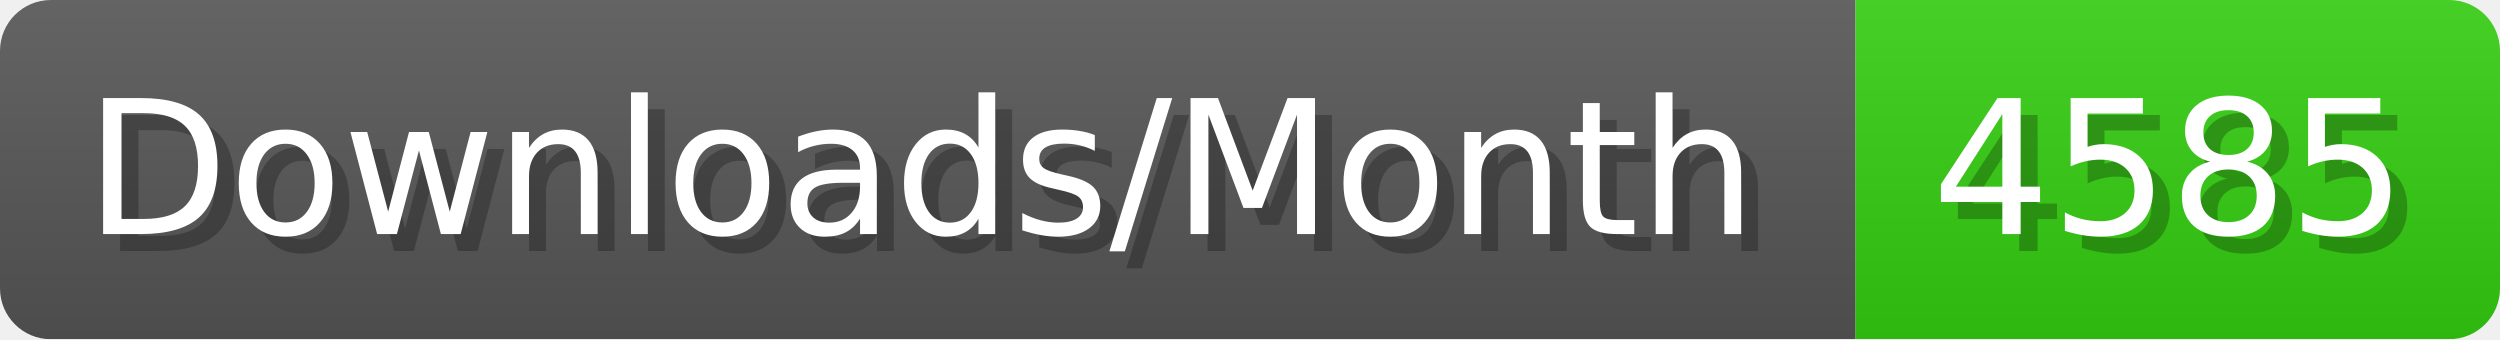
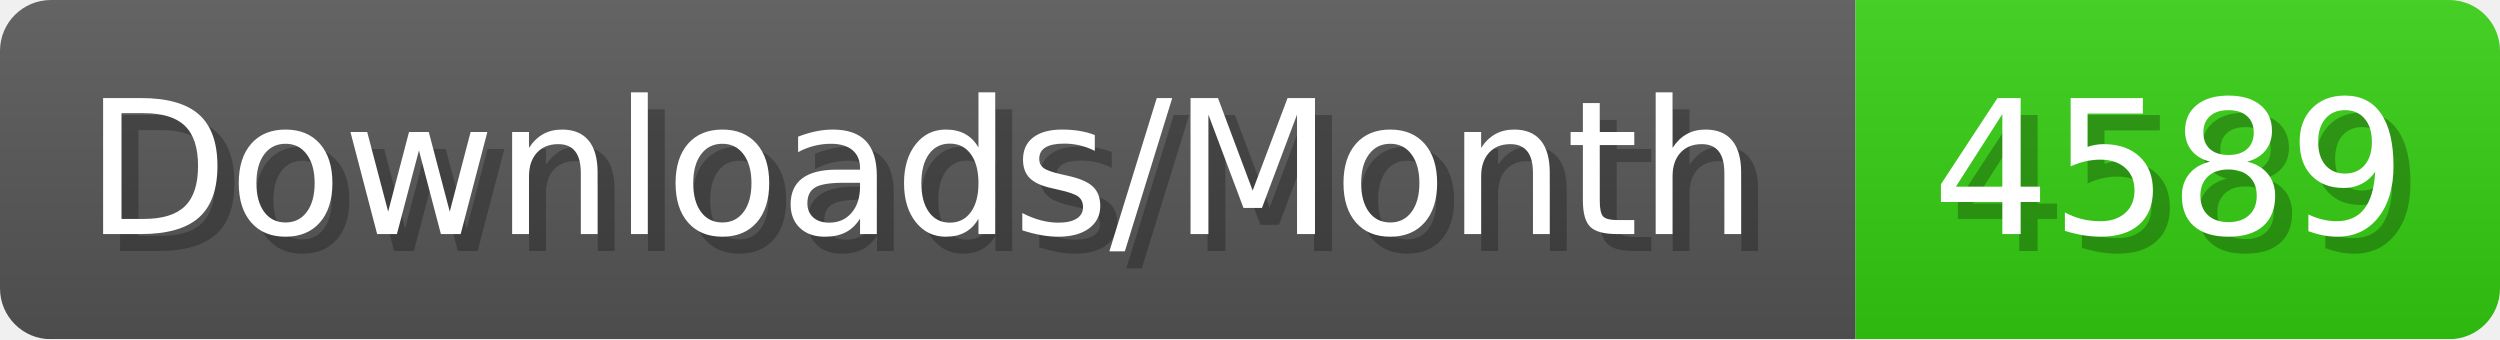
- <svg xmlns="http://www.w3.org/2000/svg" width="147.4" height="20" viewBox="0 0 1474 200" role="img" aria-label="Downloads/Month: 4585">
+ <svg xmlns="http://www.w3.org/2000/svg" width="147.4" height="20" viewBox="0 0 1474 200" role="img" aria-label="Downloads/Month: 4589">
  <linearGradient id="YlXUI" x2="0" y2="100%">
    <stop offset="0" stop-opacity=".1" stop-color="#EEE" />
    <stop offset="1" stop-opacity=".1" />
  </linearGradient>
  <mask id="JHhop">
    <rect width="1474" height="200" rx="30" fill="#FFF" />
  </mask>
  <g mask="url(#JHhop)">
    <rect width="1094" height="200" fill="#555" />
    <rect width="380" height="200" fill="#3C1" x="1094" />
    <rect width="1474" height="200" fill="url(#YlXUI)" />
  </g>
  <g aria-hidden="true" fill="#fff" text-anchor="start" font-family="Verdana,DejaVu Sans,sans-serif" font-size="110">
    <text x="60" y="148" textLength="994" fill="#000" opacity="0.25">Downloads/Month</text>
    <text x="50" y="138" textLength="994">Downloads/Month</text>
-     <text x="1149" y="148" textLength="280" fill="#000" opacity="0.25">4585</text>
-     <text x="1139" y="138" textLength="280">4585</text>
+     <text x="1149" y="148" textLength="280" fill="#000" opacity="0.25">4589</text>
+     <text x="1139" y="138" textLength="280">4589</text>
  </g>
</svg>
